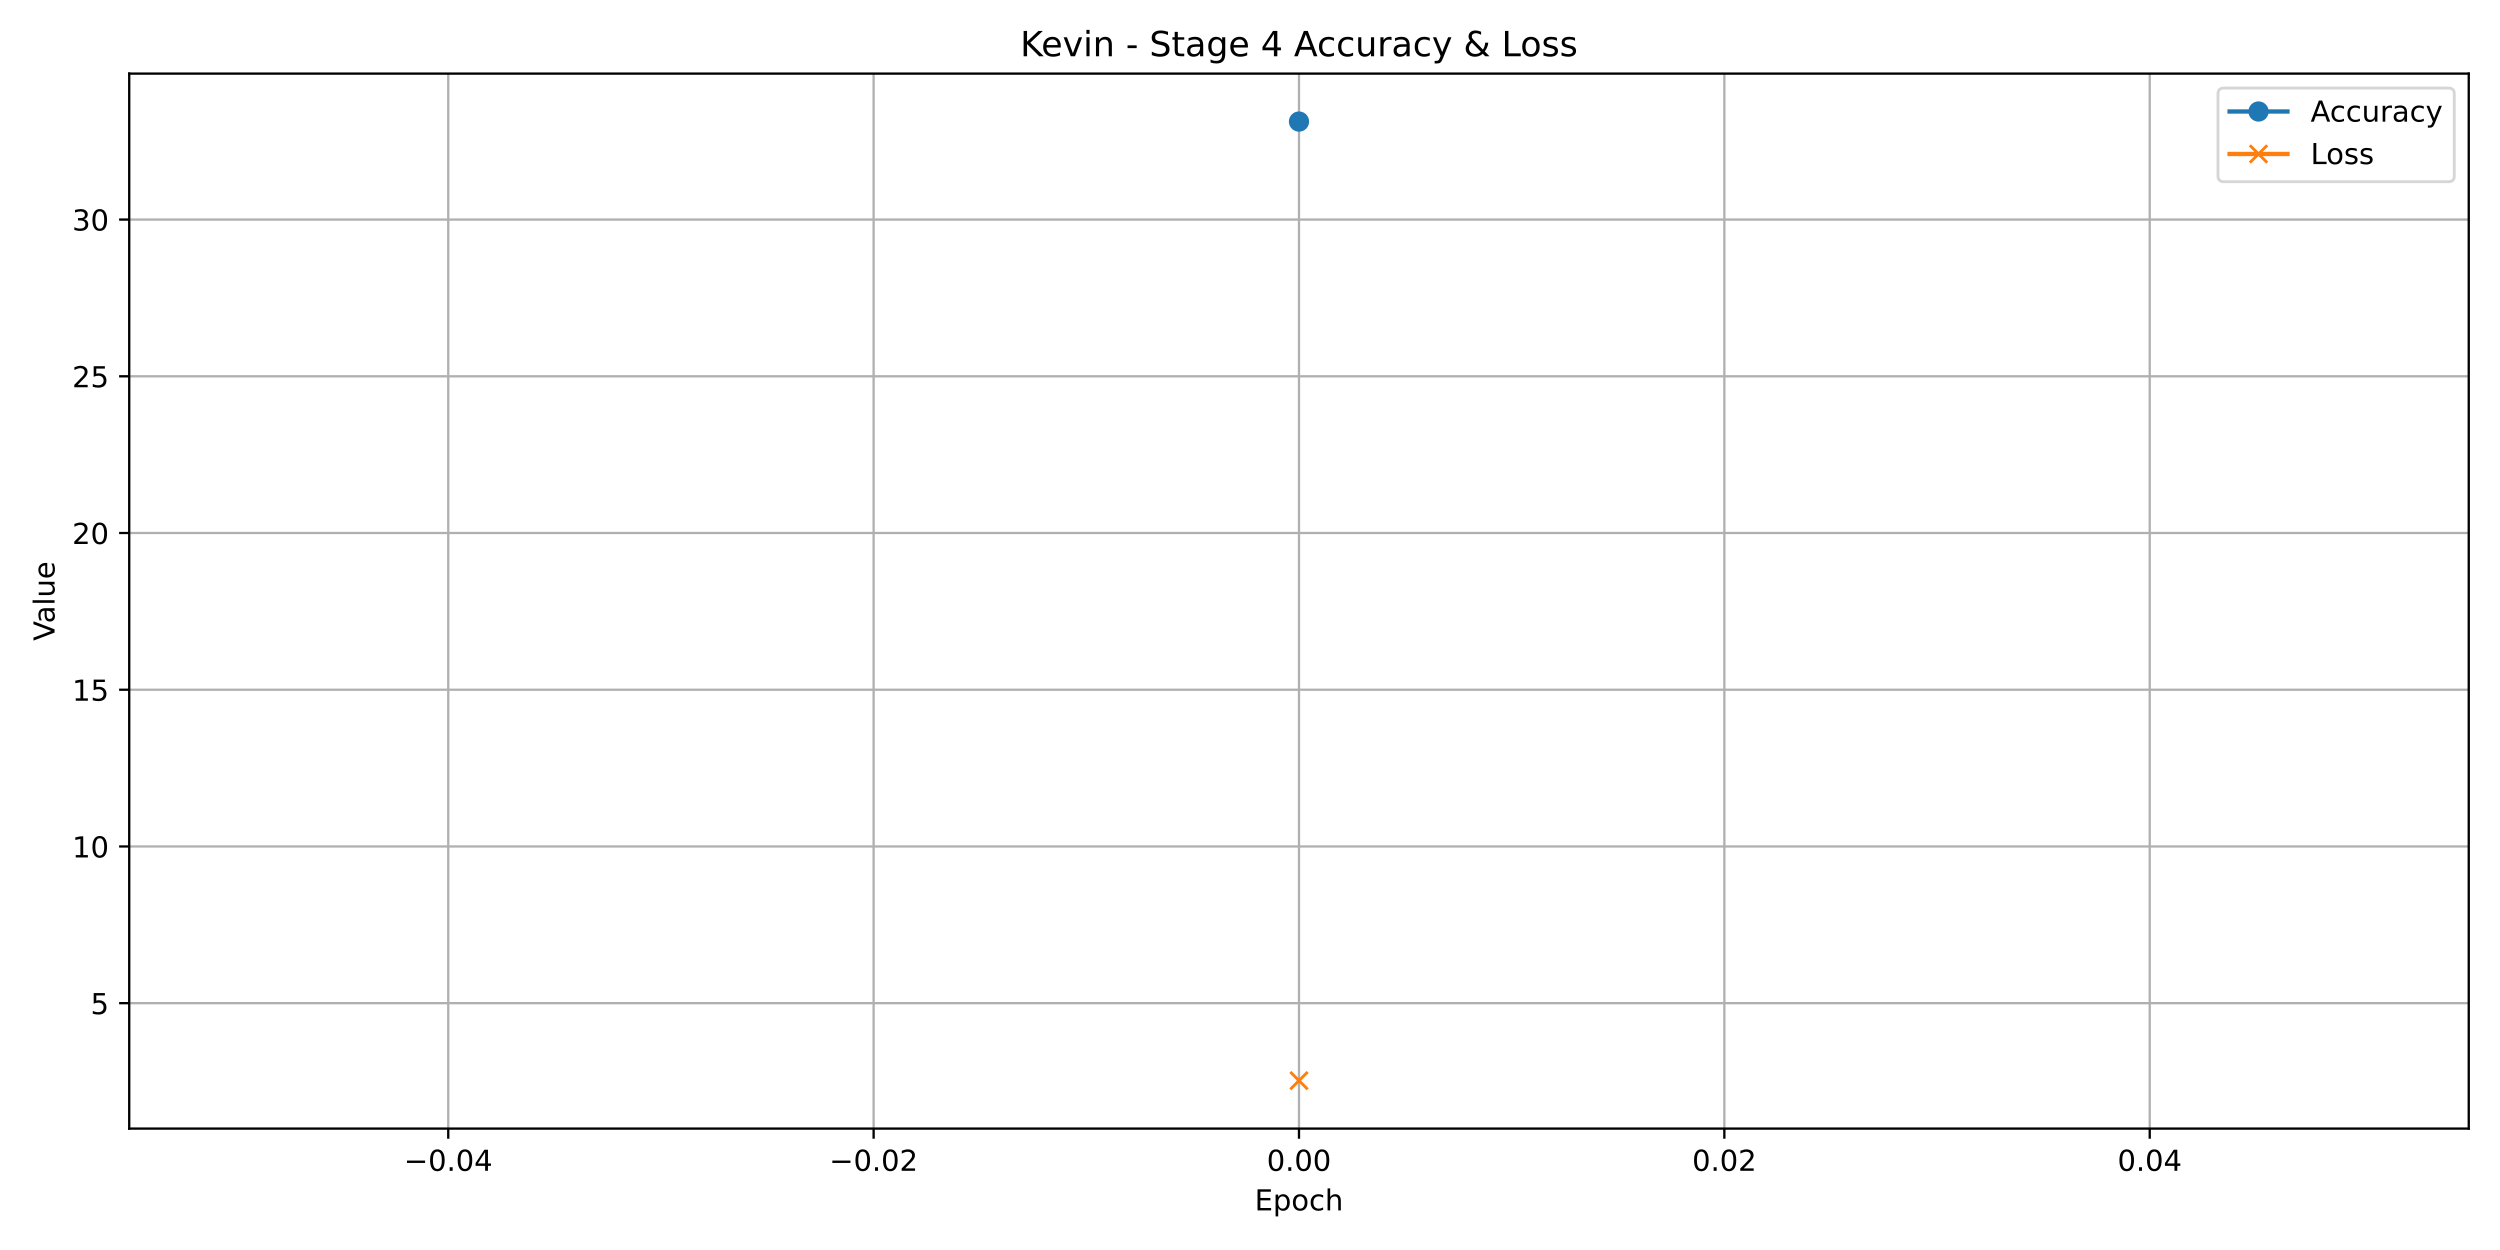
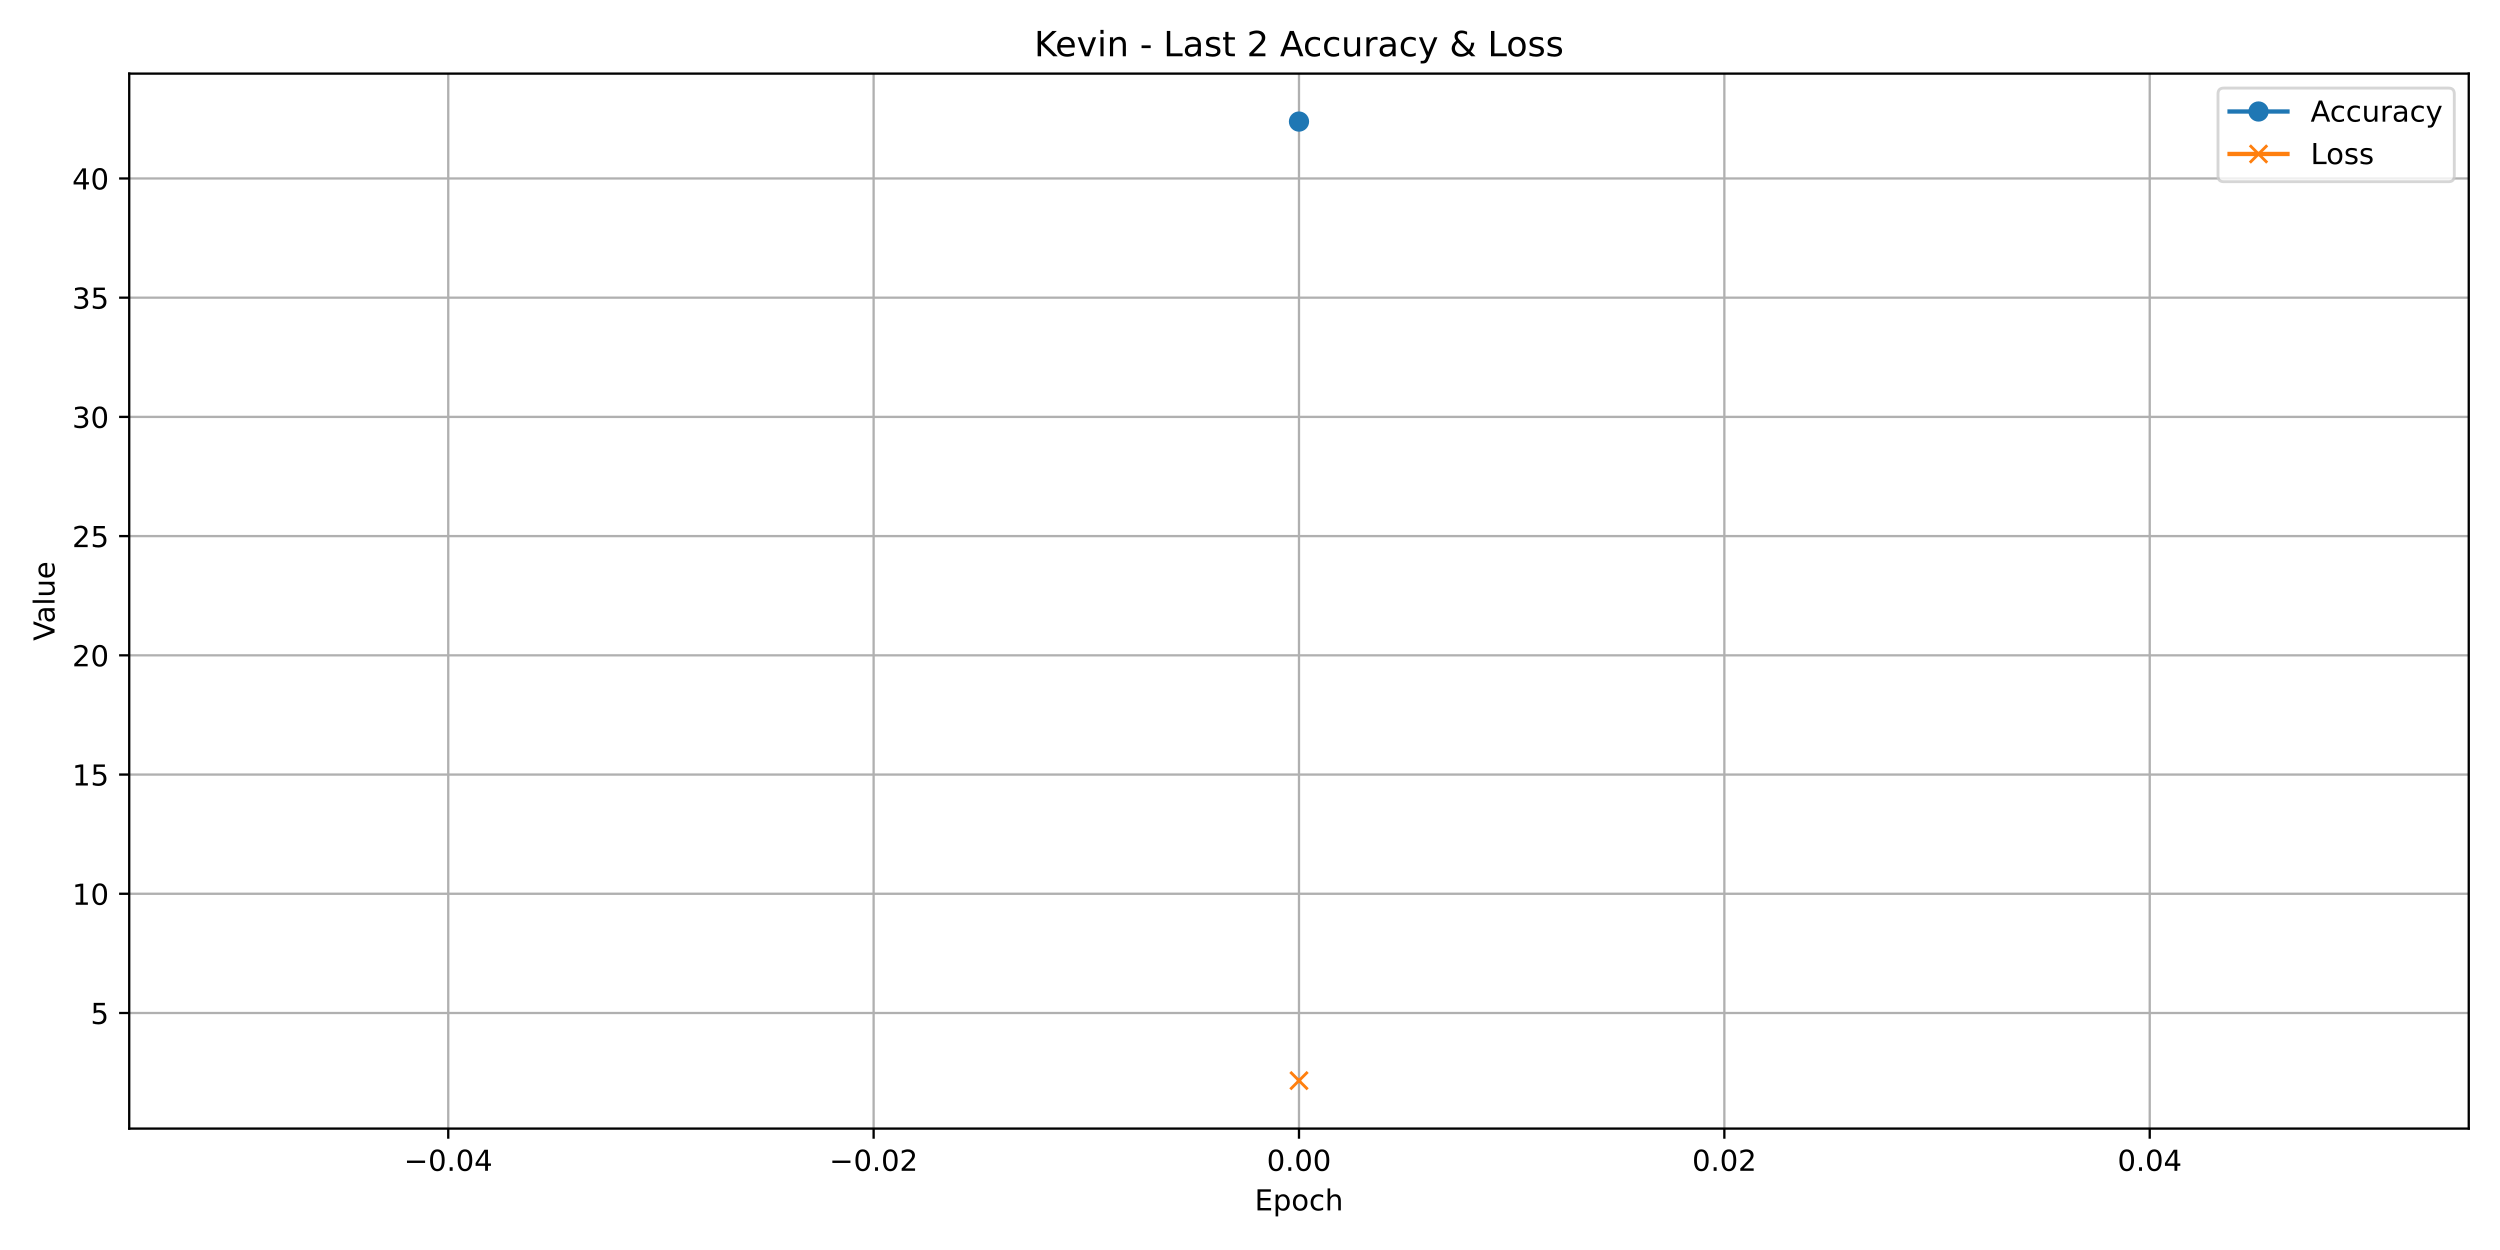
<svg xmlns="http://www.w3.org/2000/svg" xmlns:xlink="http://www.w3.org/1999/xlink" width="864pt" height="432pt" viewBox="0 0 864 432" version="1.1">
  <defs>
    <style type="text/css">*{stroke-linejoin: round; stroke-linecap: butt}</style>
  </defs>
  <g id="figure_1">
    <g id="patch_1">
      <path d="M 0 432  L 864 432  L 864 0  L 0 0  z " style="fill: #ffffff" />
    </g>
    <g id="axes_1">
      <g id="patch_2">
        <path d="M 44.66 390.04  L 853.2 390.04  L 853.2 25.44  L 44.66 25.44  z " style="fill: #ffffff" />
      </g>
      <g id="matplotlib.axis_1">
        <g id="xtick_1">
          <g id="line2d_1">
-             <path d="M 154.915 390.04  L 154.915 25.44  " clip-path="url(#p2f433f7673)" style="fill: none; stroke: #b0b0b0; stroke-width: 0.8; stroke-linecap: square" />
+             <path d="M 154.915 390.04  L 154.915 25.44  " clip-path="url(#p03eb72737e)" style="fill: none; stroke: #b0b0b0; stroke-width: 0.8; stroke-linecap: square" />
          </g>
          <g id="line2d_2">
            <defs>
-               <path id="m8d4aef0526" d="M 0 0  L 0 3.5  " style="stroke: #000000; stroke-width: 0.8" />
+               <path id="m03ef982a31" d="M 0 0  L 0 3.5  " style="stroke: #000000; stroke-width: 0.8" />
            </defs>
            <g>
-               <use xlink:href="#m8d4aef0526" x="154.915" y="390.04" style="stroke: #000000; stroke-width: 0.8" />
+               <use xlink:href="#m03ef982a31" x="154.915" y="390.04" style="stroke: #000000; stroke-width: 0.8" />
            </g>
          </g>
          <g id="text_1">
            <g transform="translate(139.5928 404.6384) scale(0.1 -0.1)">
              <defs>
                <path id="DejaVuSans-2212" d="M 678 2272  L 4684 2272  L 4684 1741  L 678 1741  L 678 2272  z " transform="scale(0.015625)" />
                <path id="DejaVuSans-30" d="M 2034 4250  Q 1547 4250 1301 3770  Q 1056 3291 1056 2328  Q 1056 1369 1301 889  Q 1547 409 2034 409  Q 2525 409 2770 889  Q 3016 1369 3016 2328  Q 3016 3291 2770 3770  Q 2525 4250 2034 4250  z M 2034 4750  Q 2819 4750 3233 4129  Q 3647 3509 3647 2328  Q 3647 1150 3233 529  Q 2819 -91 2034 -91  Q 1250 -91 836 529  Q 422 1150 422 2328  Q 422 3509 836 4129  Q 1250 4750 2034 4750  z " transform="scale(0.015625)" />
                <path id="DejaVuSans-2e" d="M 684 794  L 1344 794  L 1344 0  L 684 0  L 684 794  z " transform="scale(0.015625)" />
                <path id="DejaVuSans-34" d="M 2419 4116  L 825 1625  L 2419 1625  L 2419 4116  z M 2253 4666  L 3047 4666  L 3047 1625  L 3713 1625  L 3713 1100  L 3047 1100  L 3047 0  L 2419 0  L 2419 1100  L 313 1100  L 313 1709  L 2253 4666  z " transform="scale(0.015625)" />
              </defs>
              <use xlink:href="#DejaVuSans-2212" />
              <use xlink:href="#DejaVuSans-30" transform="translate(83.78906 0)" />
              <use xlink:href="#DejaVuSans-2e" transform="translate(147.4121 0)" />
              <use xlink:href="#DejaVuSans-30" transform="translate(179.1992 0)" />
              <use xlink:href="#DejaVuSans-34" transform="translate(242.8223 0)" />
            </g>
          </g>
        </g>
        <g id="xtick_2">
          <g id="line2d_3">
-             <path d="M 301.923 390.04  L 301.923 25.44  " clip-path="url(#p2f433f7673)" style="fill: none; stroke: #b0b0b0; stroke-width: 0.8; stroke-linecap: square" />
+             <path d="M 301.923 390.04  L 301.923 25.44  " clip-path="url(#p03eb72737e)" style="fill: none; stroke: #b0b0b0; stroke-width: 0.8; stroke-linecap: square" />
          </g>
          <g id="line2d_4">
            <g>
-               <use xlink:href="#m8d4aef0526" x="301.923" y="390.04" style="stroke: #000000; stroke-width: 0.8" />
+               <use xlink:href="#m03ef982a31" x="301.923" y="390.04" style="stroke: #000000; stroke-width: 0.8" />
            </g>
          </g>
          <g id="text_2">
            <g transform="translate(286.6001 404.6384) scale(0.1 -0.1)">
              <defs>
                <path id="DejaVuSans-32" d="M 1228 531  L 3431 531  L 3431 0  L 469 0  L 469 531  Q 828 903 1448 1529  Q 2069 2156 2228 2338  Q 2531 2678 2651 2914  Q 2772 3150 2772 3378  Q 2772 3750 2511 3984  Q 2250 4219 1831 4219  Q 1534 4219 1204 4116  Q 875 4013 500 3803  L 500 4441  Q 881 4594 1212 4672  Q 1544 4750 1819 4750  Q 2544 4750 2975 4387  Q 3406 4025 3406 3419  Q 3406 3131 3298 2873  Q 3191 2616 2906 2266  Q 2828 2175 2409 1742  Q 1991 1309 1228 531  z " transform="scale(0.015625)" />
              </defs>
              <use xlink:href="#DejaVuSans-2212" />
              <use xlink:href="#DejaVuSans-30" transform="translate(83.78906 0)" />
              <use xlink:href="#DejaVuSans-2e" transform="translate(147.4121 0)" />
              <use xlink:href="#DejaVuSans-30" transform="translate(179.1992 0)" />
              <use xlink:href="#DejaVuSans-32" transform="translate(242.8223 0)" />
            </g>
          </g>
        </g>
        <g id="xtick_3">
          <g id="line2d_5">
-             <path d="M 448.93 390.04  L 448.93 25.44  " clip-path="url(#p2f433f7673)" style="fill: none; stroke: #b0b0b0; stroke-width: 0.8; stroke-linecap: square" />
+             <path d="M 448.93 390.04  L 448.93 25.44  " clip-path="url(#p03eb72737e)" style="fill: none; stroke: #b0b0b0; stroke-width: 0.8; stroke-linecap: square" />
          </g>
          <g id="line2d_6">
            <g>
-               <use xlink:href="#m8d4aef0526" x="448.93" y="390.04" style="stroke: #000000; stroke-width: 0.8" />
+               <use xlink:href="#m03ef982a31" x="448.93" y="390.04" style="stroke: #000000; stroke-width: 0.8" />
            </g>
          </g>
          <g id="text_3">
            <g transform="translate(437.7972 404.6384) scale(0.1 -0.1)">
              <use xlink:href="#DejaVuSans-30" />
              <use xlink:href="#DejaVuSans-2e" transform="translate(63.62305 0)" />
              <use xlink:href="#DejaVuSans-30" transform="translate(95.41016 0)" />
              <use xlink:href="#DejaVuSans-30" transform="translate(159.0332 0)" />
            </g>
          </g>
        </g>
        <g id="xtick_4">
          <g id="line2d_7">
-             <path d="M 595.937 390.04  L 595.937 25.44  " clip-path="url(#p2f433f7673)" style="fill: none; stroke: #b0b0b0; stroke-width: 0.8; stroke-linecap: square" />
+             <path d="M 595.937 390.04  L 595.937 25.44  " clip-path="url(#p03eb72737e)" style="fill: none; stroke: #b0b0b0; stroke-width: 0.8; stroke-linecap: square" />
          </g>
          <g id="line2d_8">
            <g>
-               <use xlink:href="#m8d4aef0526" x="595.937" y="390.04" style="stroke: #000000; stroke-width: 0.8" />
+               <use xlink:href="#m03ef982a31" x="595.937" y="390.04" style="stroke: #000000; stroke-width: 0.8" />
            </g>
          </g>
          <g id="text_4">
            <g transform="translate(584.8045 404.6384) scale(0.1 -0.1)">
              <use xlink:href="#DejaVuSans-30" />
              <use xlink:href="#DejaVuSans-2e" transform="translate(63.62305 0)" />
              <use xlink:href="#DejaVuSans-30" transform="translate(95.41016 0)" />
              <use xlink:href="#DejaVuSans-32" transform="translate(159.0332 0)" />
            </g>
          </g>
        </g>
        <g id="xtick_5">
          <g id="line2d_9">
-             <path d="M 742.945 390.04  L 742.945 25.44  " clip-path="url(#p2f433f7673)" style="fill: none; stroke: #b0b0b0; stroke-width: 0.8; stroke-linecap: square" />
+             <path d="M 742.945 390.04  L 742.945 25.44  " clip-path="url(#p03eb72737e)" style="fill: none; stroke: #b0b0b0; stroke-width: 0.8; stroke-linecap: square" />
          </g>
          <g id="line2d_10">
            <g>
-               <use xlink:href="#m8d4aef0526" x="742.945" y="390.04" style="stroke: #000000; stroke-width: 0.8" />
+               <use xlink:href="#m03ef982a31" x="742.945" y="390.04" style="stroke: #000000; stroke-width: 0.8" />
            </g>
          </g>
          <g id="text_5">
            <g transform="translate(731.8117 404.6384) scale(0.1 -0.1)">
              <use xlink:href="#DejaVuSans-30" />
              <use xlink:href="#DejaVuSans-2e" transform="translate(63.62305 0)" />
              <use xlink:href="#DejaVuSans-30" transform="translate(95.41016 0)" />
              <use xlink:href="#DejaVuSans-34" transform="translate(159.0332 0)" />
            </g>
          </g>
        </g>
        <g id="text_6">
          <g transform="translate(433.6191 418.3166) scale(0.1 -0.1)">
            <defs>
              <path id="DejaVuSans-45" d="M 628 4666  L 3578 4666  L 3578 4134  L 1259 4134  L 1259 2753  L 3481 2753  L 3481 2222  L 1259 2222  L 1259 531  L 3634 531  L 3634 0  L 628 0  L 628 4666  z " transform="scale(0.015625)" />
              <path id="DejaVuSans-70" d="M 1159 525  L 1159 -1331  L 581 -1331  L 581 3500  L 1159 3500  L 1159 2969  Q 1341 3281 1617 3432  Q 1894 3584 2278 3584  Q 2916 3584 3314 3078  Q 3713 2572 3713 1747  Q 3713 922 3314 415  Q 2916 -91 2278 -91  Q 1894 -91 1617 61  Q 1341 213 1159 525  z M 3116 1747  Q 3116 2381 2855 2742  Q 2594 3103 2138 3103  Q 1681 3103 1420 2742  Q 1159 2381 1159 1747  Q 1159 1113 1420 752  Q 1681 391 2138 391  Q 2594 391 2855 752  Q 3116 1113 3116 1747  z " transform="scale(0.015625)" />
              <path id="DejaVuSans-6f" d="M 1959 3097  Q 1497 3097 1228 2736  Q 959 2375 959 1747  Q 959 1119 1226 758  Q 1494 397 1959 397  Q 2419 397 2687 759  Q 2956 1122 2956 1747  Q 2956 2369 2687 2733  Q 2419 3097 1959 3097  z M 1959 3584  Q 2709 3584 3137 3096  Q 3566 2609 3566 1747  Q 3566 888 3137 398  Q 2709 -91 1959 -91  Q 1206 -91 779 398  Q 353 888 353 1747  Q 353 2609 779 3096  Q 1206 3584 1959 3584  z " transform="scale(0.015625)" />
              <path id="DejaVuSans-63" d="M 3122 3366  L 3122 2828  Q 2878 2963 2633 3030  Q 2388 3097 2138 3097  Q 1578 3097 1268 2742  Q 959 2388 959 1747  Q 959 1106 1268 751  Q 1578 397 2138 397  Q 2388 397 2633 464  Q 2878 531 3122 666  L 3122 134  Q 2881 22 2623 -34  Q 2366 -91 2075 -91  Q 1284 -91 818 406  Q 353 903 353 1747  Q 353 2603 823 3093  Q 1294 3584 2113 3584  Q 2378 3584 2631 3529  Q 2884 3475 3122 3366  z " transform="scale(0.015625)" />
              <path id="DejaVuSans-68" d="M 3513 2113  L 3513 0  L 2938 0  L 2938 2094  Q 2938 2591 2744 2837  Q 2550 3084 2163 3084  Q 1697 3084 1428 2787  Q 1159 2491 1159 1978  L 1159 0  L 581 0  L 581 4863  L 1159 4863  L 1159 2956  Q 1366 3272 1645 3428  Q 1925 3584 2291 3584  Q 2894 3584 3203 3211  Q 3513 2838 3513 2113  z " transform="scale(0.015625)" />
            </defs>
            <use xlink:href="#DejaVuSans-45" />
            <use xlink:href="#DejaVuSans-70" transform="translate(63.18359 0)" />
            <use xlink:href="#DejaVuSans-6f" transform="translate(126.6602 0)" />
            <use xlink:href="#DejaVuSans-63" transform="translate(187.8418 0)" />
            <use xlink:href="#DejaVuSans-68" transform="translate(242.8223 0)" />
          </g>
        </g>
      </g>
      <g id="matplotlib.axis_2">
        <g id="ytick_1">
          <g id="line2d_11">
-             <path d="M 44.66 346.7  L 853.2 346.7  " clip-path="url(#p2f433f7673)" style="fill: none; stroke: #b0b0b0; stroke-width: 0.8; stroke-linecap: square" />
+             <path d="M 44.66 350.093  L 853.2 350.093  " clip-path="url(#p03eb72737e)" style="fill: none; stroke: #b0b0b0; stroke-width: 0.8; stroke-linecap: square" />
          </g>
          <g id="line2d_12">
            <defs>
-               <path id="mb488782204" d="M 0 0  L -3.5 0  " style="stroke: #000000; stroke-width: 0.8" />
+               <path id="m2451db5ee8" d="M 0 0  L -3.5 0  " style="stroke: #000000; stroke-width: 0.8" />
            </defs>
            <g>
-               <use xlink:href="#mb488782204" x="44.66" y="346.7" style="stroke: #000000; stroke-width: 0.8" />
+               <use xlink:href="#m2451db5ee8" x="44.66" y="350.093" style="stroke: #000000; stroke-width: 0.8" />
            </g>
          </g>
          <g id="text_7">
-             <g transform="translate(31.2975 350.4988) scale(0.1 -0.1)">
+             <g transform="translate(31.2975 353.8925) scale(0.1 -0.1)">
              <defs>
                <path id="DejaVuSans-35" d="M 691 4666  L 3169 4666  L 3169 4134  L 1269 4134  L 1269 2991  Q 1406 3038 1543 3061  Q 1681 3084 1819 3084  Q 2600 3084 3056 2656  Q 3513 2228 3513 1497  Q 3513 744 3044 326  Q 2575 -91 1722 -91  Q 1428 -91 1123 -41  Q 819 9 494 109  L 494 744  Q 775 591 1075 516  Q 1375 441 1709 441  Q 2250 441 2565 725  Q 2881 1009 2881 1497  Q 2881 1984 2565 2268  Q 2250 2553 1709 2553  Q 1456 2553 1204 2497  Q 953 2441 691 2322  L 691 4666  z " transform="scale(0.015625)" />
              </defs>
              <use xlink:href="#DejaVuSans-35" />
            </g>
          </g>
        </g>
        <g id="ytick_2">
          <g id="line2d_13">
-             <path d="M 44.66 292.535  L 853.2 292.535  " clip-path="url(#p2f433f7673)" style="fill: none; stroke: #b0b0b0; stroke-width: 0.8; stroke-linecap: square" />
+             <path d="M 44.66 308.891  L 853.2 308.891  " clip-path="url(#p03eb72737e)" style="fill: none; stroke: #b0b0b0; stroke-width: 0.8; stroke-linecap: square" />
          </g>
          <g id="line2d_14">
            <g>
-               <use xlink:href="#mb488782204" x="44.66" y="292.535" style="stroke: #000000; stroke-width: 0.8" />
+               <use xlink:href="#m2451db5ee8" x="44.66" y="308.891" style="stroke: #000000; stroke-width: 0.8" />
            </g>
          </g>
          <g id="text_8">
-             <g transform="translate(24.935 296.3342) scale(0.1 -0.1)">
+             <g transform="translate(24.935 312.6898) scale(0.1 -0.1)">
              <defs>
                <path id="DejaVuSans-31" d="M 794 531  L 1825 531  L 1825 4091  L 703 3866  L 703 4441  L 1819 4666  L 2450 4666  L 2450 531  L 3481 531  L 3481 0  L 794 0  L 794 531  z " transform="scale(0.015625)" />
              </defs>
              <use xlink:href="#DejaVuSans-31" />
              <use xlink:href="#DejaVuSans-30" transform="translate(63.62305 0)" />
            </g>
          </g>
        </g>
        <g id="ytick_3">
          <g id="line2d_15">
-             <path d="M 44.66 238.37  L 853.2 238.37  " clip-path="url(#p2f433f7673)" style="fill: none; stroke: #b0b0b0; stroke-width: 0.8; stroke-linecap: square" />
+             <path d="M 44.66 267.688  L 853.2 267.688  " clip-path="url(#p03eb72737e)" style="fill: none; stroke: #b0b0b0; stroke-width: 0.8; stroke-linecap: square" />
          </g>
          <g id="line2d_16">
            <g>
-               <use xlink:href="#mb488782204" x="44.66" y="238.37" style="stroke: #000000; stroke-width: 0.8" />
+               <use xlink:href="#m2451db5ee8" x="44.66" y="267.688" style="stroke: #000000; stroke-width: 0.8" />
            </g>
          </g>
          <g id="text_9">
-             <g transform="translate(24.935 242.1696) scale(0.1 -0.1)">
+             <g transform="translate(24.935 271.4871) scale(0.1 -0.1)">
              <use xlink:href="#DejaVuSans-31" />
              <use xlink:href="#DejaVuSans-35" transform="translate(63.62305 0)" />
            </g>
          </g>
        </g>
        <g id="ytick_4">
          <g id="line2d_17">
-             <path d="M 44.66 184.206  L 853.2 184.206  " clip-path="url(#p2f433f7673)" style="fill: none; stroke: #b0b0b0; stroke-width: 0.8; stroke-linecap: square" />
+             <path d="M 44.66 226.485  L 853.2 226.485  " clip-path="url(#p03eb72737e)" style="fill: none; stroke: #b0b0b0; stroke-width: 0.8; stroke-linecap: square" />
          </g>
          <g id="line2d_18">
            <g>
-               <use xlink:href="#mb488782204" x="44.66" y="184.206" style="stroke: #000000; stroke-width: 0.8" />
+               <use xlink:href="#m2451db5ee8" x="44.66" y="226.485" style="stroke: #000000; stroke-width: 0.8" />
            </g>
          </g>
          <g id="text_10">
-             <g transform="translate(24.935 188.0049) scale(0.1 -0.1)">
+             <g transform="translate(24.935 230.2845) scale(0.1 -0.1)">
              <use xlink:href="#DejaVuSans-32" />
              <use xlink:href="#DejaVuSans-30" transform="translate(63.62305 0)" />
            </g>
          </g>
        </g>
        <g id="ytick_5">
          <g id="line2d_19">
-             <path d="M 44.66 130.041  L 853.2 130.041  " clip-path="url(#p2f433f7673)" style="fill: none; stroke: #b0b0b0; stroke-width: 0.8; stroke-linecap: square" />
+             <path d="M 44.66 185.283  L 853.2 185.283  " clip-path="url(#p03eb72737e)" style="fill: none; stroke: #b0b0b0; stroke-width: 0.8; stroke-linecap: square" />
          </g>
          <g id="line2d_20">
            <g>
-               <use xlink:href="#mb488782204" x="44.66" y="130.041" style="stroke: #000000; stroke-width: 0.8" />
+               <use xlink:href="#m2451db5ee8" x="44.66" y="185.283" style="stroke: #000000; stroke-width: 0.8" />
            </g>
          </g>
          <g id="text_11">
-             <g transform="translate(24.935 133.8403) scale(0.1 -0.1)">
+             <g transform="translate(24.935 189.0818) scale(0.1 -0.1)">
              <use xlink:href="#DejaVuSans-32" />
              <use xlink:href="#DejaVuSans-35" transform="translate(63.62305 0)" />
            </g>
          </g>
        </g>
        <g id="ytick_6">
          <g id="line2d_21">
-             <path d="M 44.66 75.876  L 853.2 75.876  " clip-path="url(#p2f433f7673)" style="fill: none; stroke: #b0b0b0; stroke-width: 0.8; stroke-linecap: square" />
+             <path d="M 44.66 144.08  L 853.2 144.08  " clip-path="url(#p03eb72737e)" style="fill: none; stroke: #b0b0b0; stroke-width: 0.8; stroke-linecap: square" />
          </g>
          <g id="line2d_22">
            <g>
-               <use xlink:href="#mb488782204" x="44.66" y="75.876" style="stroke: #000000; stroke-width: 0.8" />
+               <use xlink:href="#m2451db5ee8" x="44.66" y="144.08" style="stroke: #000000; stroke-width: 0.8" />
            </g>
          </g>
          <g id="text_12">
-             <g transform="translate(24.935 79.67568) scale(0.1 -0.1)">
+             <g transform="translate(24.935 147.8792) scale(0.1 -0.1)">
              <defs>
                <path id="DejaVuSans-33" d="M 2597 2516  Q 3050 2419 3304 2112  Q 3559 1806 3559 1356  Q 3559 666 3084 287  Q 2609 -91 1734 -91  Q 1441 -91 1130 -33  Q 819 25 488 141  L 488 750  Q 750 597 1062 519  Q 1375 441 1716 441  Q 2309 441 2620 675  Q 2931 909 2931 1356  Q 2931 1769 2642 2001  Q 2353 2234 1838 2234  L 1294 2234  L 1294 2753  L 1863 2753  Q 2328 2753 2575 2939  Q 2822 3125 2822 3475  Q 2822 3834 2567 4026  Q 2313 4219 1838 4219  Q 1578 4219 1281 4162  Q 984 4106 628 3988  L 628 4550  Q 988 4650 1302 4700  Q 1616 4750 1894 4750  Q 2613 4750 3031 4423  Q 3450 4097 3450 3541  Q 3450 3153 3228 2886  Q 3006 2619 2597 2516  z " transform="scale(0.015625)" />
              </defs>
              <use xlink:href="#DejaVuSans-33" />
              <use xlink:href="#DejaVuSans-30" transform="translate(63.62305 0)" />
            </g>
          </g>
        </g>
-         <g id="text_13">
+         <g id="ytick_7">
+           <g id="line2d_23">
+             <path d="M 44.66 102.877  L 853.2 102.877  " clip-path="url(#p03eb72737e)" style="fill: none; stroke: #b0b0b0; stroke-width: 0.8; stroke-linecap: square" />
+           </g>
+           <g id="line2d_24">
+             <g>
+               <use xlink:href="#m2451db5ee8" x="44.66" y="102.877" style="stroke: #000000; stroke-width: 0.8" />
+             </g>
+           </g>
+           <g id="text_13">
+             <g transform="translate(24.935 106.6765) scale(0.1 -0.1)">
+               <use xlink:href="#DejaVuSans-33" />
+               <use xlink:href="#DejaVuSans-35" transform="translate(63.62305 0)" />
+             </g>
+           </g>
+         </g>
+         <g id="ytick_8">
+           <g id="line2d_25">
+             <path d="M 44.66 61.675  L 853.2 61.675  " clip-path="url(#p03eb72737e)" style="fill: none; stroke: #b0b0b0; stroke-width: 0.8; stroke-linecap: square" />
+           </g>
+           <g id="line2d_26">
+             <g>
+               <use xlink:href="#m2451db5ee8" x="44.66" y="61.675" style="stroke: #000000; stroke-width: 0.8" />
+             </g>
+           </g>
+           <g id="text_14">
+             <g transform="translate(24.935 65.47386) scale(0.1 -0.1)">
+               <use xlink:href="#DejaVuSans-34" />
+               <use xlink:href="#DejaVuSans-30" transform="translate(63.62305 0)" />
+             </g>
+           </g>
+         </g>
+         <g id="text_15">
          <g transform="translate(18.85531 221.4712) rotate(-90) scale(0.1 -0.1)">
            <defs>
              <path id="DejaVuSans-56" d="M 1831 0  L 50 4666  L 709 4666  L 2188 738  L 3669 4666  L 4325 4666  L 2547 0  L 1831 0  z " transform="scale(0.015625)" />
              <path id="DejaVuSans-61" d="M 2194 1759  Q 1497 1759 1228 1600  Q 959 1441 959 1056  Q 959 750 1161 570  Q 1363 391 1709 391  Q 2188 391 2477 730  Q 2766 1069 2766 1631  L 2766 1759  L 2194 1759  z M 3341 1997  L 3341 0  L 2766 0  L 2766 531  Q 2569 213 2275 61  Q 1981 -91 1556 -91  Q 1019 -91 701 211  Q 384 513 384 1019  Q 384 1609 779 1909  Q 1175 2209 1959 2209  L 2766 2209  L 2766 2266  Q 2766 2663 2505 2880  Q 2244 3097 1772 3097  Q 1472 3097 1187 3025  Q 903 2953 641 2809  L 641 3341  Q 956 3463 1253 3523  Q 1550 3584 1831 3584  Q 2591 3584 2966 3190  Q 3341 2797 3341 1997  z " transform="scale(0.015625)" />
              <path id="DejaVuSans-6c" d="M 603 4863  L 1178 4863  L 1178 0  L 603 0  L 603 4863  z " transform="scale(0.015625)" />
              <path id="DejaVuSans-75" d="M 544 1381  L 544 3500  L 1119 3500  L 1119 1403  Q 1119 906 1312 657  Q 1506 409 1894 409  Q 2359 409 2629 706  Q 2900 1003 2900 1516  L 2900 3500  L 3475 3500  L 3475 0  L 2900 0  L 2900 538  Q 2691 219 2414 64  Q 2138 -91 1772 -91  Q 1169 -91 856 284  Q 544 659 544 1381  z M 1991 3584  L 1991 3584  z " transform="scale(0.015625)" />
              <path id="DejaVuSans-65" d="M 3597 1894  L 3597 1613  L 953 1613  Q 991 1019 1311 708  Q 1631 397 2203 397  Q 2534 397 2845 478  Q 3156 559 3463 722  L 3463 178  Q 3153 47 2828 -22  Q 2503 -91 2169 -91  Q 1331 -91 842 396  Q 353 884 353 1716  Q 353 2575 817 3079  Q 1281 3584 2069 3584  Q 2775 3584 3186 3129  Q 3597 2675 3597 1894  z M 3022 2063  Q 3016 2534 2758 2815  Q 2500 3097 2075 3097  Q 1594 3097 1305 2825  Q 1016 2553 972 2059  L 3022 2063  z " transform="scale(0.015625)" />
            </defs>
            <use xlink:href="#DejaVuSans-56" />
            <use xlink:href="#DejaVuSans-61" transform="translate(60.6582 0)" />
            <use xlink:href="#DejaVuSans-6c" transform="translate(121.9375 0)" />
            <use xlink:href="#DejaVuSans-75" transform="translate(149.7207 0)" />
            <use xlink:href="#DejaVuSans-65" transform="translate(213.0996 0)" />
          </g>
        </g>
      </g>
-       <g id="line2d_23">
-         <path d="M 448.93 42.013  " clip-path="url(#p2f433f7673)" style="fill: none; stroke: #1f77b4; stroke-width: 1.5; stroke-linecap: square" />
+       <g id="line2d_27">
+         <path d="M 448.93 42.013  " clip-path="url(#p03eb72737e)" style="fill: none; stroke: #1f77b4; stroke-width: 1.5; stroke-linecap: square" />
        <defs>
-           <path id="mde9f3ebd68" d="M 0 3  C 0.796 3 1.559 2.684 2.121 2.121  C 2.684 1.559 3 0.796 3 0  C 3 -0.796 2.684 -1.559 2.121 -2.121  C 1.559 -2.684 0.796 -3 0 -3  C -0.796 -3 -1.559 -2.684 -2.121 -2.121  C -2.684 -1.559 -3 -0.796 -3 0  C -3 0.796 -2.684 1.559 -2.121 2.121  C -1.559 2.684 -0.796 3 0 3  z " style="stroke: #1f77b4" />
+           <path id="m1d7ea29445" d="M 0 3  C 0.796 3 1.559 2.684 2.121 2.121  C 2.684 1.559 3 0.796 3 0  C 3 -0.796 2.684 -1.559 2.121 -2.121  C 1.559 -2.684 0.796 -3 0 -3  C -0.796 -3 -1.559 -2.684 -2.121 -2.121  C -2.684 -1.559 -3 -0.796 -3 0  C -3 0.796 -2.684 1.559 -2.121 2.121  C -1.559 2.684 -0.796 3 0 3  z " style="stroke: #1f77b4" />
        </defs>
-         <g clip-path="url(#p2f433f7673)">
-           <use xlink:href="#mde9f3ebd68" x="448.93" y="42.013" style="fill: #1f77b4; stroke: #1f77b4" />
-         </g>
-       </g>
-       <g id="line2d_24">
-         <path d="M 448.93 373.467  " clip-path="url(#p2f433f7673)" style="fill: none; stroke: #ff7f0e; stroke-width: 1.5; stroke-linecap: square" />
+         <g clip-path="url(#p03eb72737e)">
+           <use xlink:href="#m1d7ea29445" x="448.93" y="42.013" style="fill: #1f77b4; stroke: #1f77b4" />
+         </g>
+       </g>
+       <g id="line2d_28">
+         <path d="M 448.93 373.467  " clip-path="url(#p03eb72737e)" style="fill: none; stroke: #ff7f0e; stroke-width: 1.5; stroke-linecap: square" />
        <defs>
-           <path id="m75d845a8d6" d="M -3 3  L 3 -3  M -3 -3  L 3 3  " style="stroke: #ff7f0e" />
+           <path id="m2ad9e8ba07" d="M -3 3  L 3 -3  M -3 -3  L 3 3  " style="stroke: #ff7f0e" />
        </defs>
-         <g clip-path="url(#p2f433f7673)">
-           <use xlink:href="#m75d845a8d6" x="448.93" y="373.467" style="fill: #ff7f0e; stroke: #ff7f0e" />
+         <g clip-path="url(#p03eb72737e)">
+           <use xlink:href="#m2ad9e8ba07" x="448.93" y="373.467" style="fill: #ff7f0e; stroke: #ff7f0e" />
        </g>
      </g>
      <g id="patch_3">
        <path d="M 44.66 390.04  L 44.66 25.44  " style="fill: none; stroke: #000000; stroke-width: 0.8; stroke-linejoin: miter; stroke-linecap: square" />
      </g>
      <g id="patch_4">
        <path d="M 853.2 390.04  L 853.2 25.44  " style="fill: none; stroke: #000000; stroke-width: 0.8; stroke-linejoin: miter; stroke-linecap: square" />
      </g>
      <g id="patch_5">
        <path d="M 44.66 390.04  L 853.2 390.04  " style="fill: none; stroke: #000000; stroke-width: 0.8; stroke-linejoin: miter; stroke-linecap: square" />
      </g>
      <g id="patch_6">
        <path d="M 44.66 25.44  L 853.2 25.44  " style="fill: none; stroke: #000000; stroke-width: 0.8; stroke-linejoin: miter; stroke-linecap: square" />
      </g>
-       <g id="text_14">
-         <g transform="translate(352.5869 19.44) scale(0.12 -0.12)">
+       <g id="text_16">
+         <g transform="translate(357.4281 19.44) scale(0.12 -0.12)">
          <defs>
            <path id="DejaVuSans-4b" d="M 628 4666  L 1259 4666  L 1259 2694  L 3353 4666  L 4166 4666  L 1850 2491  L 4331 0  L 3500 0  L 1259 2247  L 1259 0  L 628 0  L 628 4666  z " transform="scale(0.015625)" />
            <path id="DejaVuSans-76" d="M 191 3500  L 800 3500  L 1894 563  L 2988 3500  L 3597 3500  L 2284 0  L 1503 0  L 191 3500  z " transform="scale(0.015625)" />
            <path id="DejaVuSans-69" d="M 603 3500  L 1178 3500  L 1178 0  L 603 0  L 603 3500  z M 603 4863  L 1178 4863  L 1178 4134  L 603 4134  L 603 4863  z " transform="scale(0.015625)" />
            <path id="DejaVuSans-6e" d="M 3513 2113  L 3513 0  L 2938 0  L 2938 2094  Q 2938 2591 2744 2837  Q 2550 3084 2163 3084  Q 1697 3084 1428 2787  Q 1159 2491 1159 1978  L 1159 0  L 581 0  L 581 3500  L 1159 3500  L 1159 2956  Q 1366 3272 1645 3428  Q 1925 3584 2291 3584  Q 2894 3584 3203 3211  Q 3513 2838 3513 2113  z " transform="scale(0.015625)" />
            <path id="DejaVuSans-20" transform="scale(0.015625)" />
            <path id="DejaVuSans-2d" d="M 313 2009  L 1997 2009  L 1997 1497  L 313 1497  L 313 2009  z " transform="scale(0.015625)" />
-             <path id="DejaVuSans-53" d="M 3425 4513  L 3425 3897  Q 3066 4069 2747 4153  Q 2428 4238 2131 4238  Q 1616 4238 1336 4038  Q 1056 3838 1056 3469  Q 1056 3159 1242 3001  Q 1428 2844 1947 2747  L 2328 2669  Q 3034 2534 3370 2195  Q 3706 1856 3706 1288  Q 3706 609 3251 259  Q 2797 -91 1919 -91  Q 1588 -91 1214 -16  Q 841 59 441 206  L 441 856  Q 825 641 1194 531  Q 1563 422 1919 422  Q 2459 422 2753 634  Q 3047 847 3047 1241  Q 3047 1584 2836 1778  Q 2625 1972 2144 2069  L 1759 2144  Q 1053 2284 737 2584  Q 422 2884 422 3419  Q 422 4038 858 4394  Q 1294 4750 2059 4750  Q 2388 4750 2728 4690  Q 3069 4631 3425 4513  z " transform="scale(0.015625)" />
+             <path id="DejaVuSans-4c" d="M 628 4666  L 1259 4666  L 1259 531  L 3531 531  L 3531 0  L 628 0  L 628 4666  z " transform="scale(0.015625)" />
+             <path id="DejaVuSans-73" d="M 2834 3397  L 2834 2853  Q 2591 2978 2328 3040  Q 2066 3103 1784 3103  Q 1356 3103 1142 2972  Q 928 2841 928 2578  Q 928 2378 1081 2264  Q 1234 2150 1697 2047  L 1894 2003  Q 2506 1872 2764 1633  Q 3022 1394 3022 966  Q 3022 478 2636 193  Q 2250 -91 1575 -91  Q 1294 -91 989 -36  Q 684 19 347 128  L 347 722  Q 666 556 975 473  Q 1284 391 1588 391  Q 1994 391 2212 530  Q 2431 669 2431 922  Q 2431 1156 2273 1281  Q 2116 1406 1581 1522  L 1381 1569  Q 847 1681 609 1914  Q 372 2147 372 2553  Q 372 3047 722 3315  Q 1072 3584 1716 3584  Q 2034 3584 2315 3537  Q 2597 3491 2834 3397  z " transform="scale(0.015625)" />
            <path id="DejaVuSans-74" d="M 1172 4494  L 1172 3500  L 2356 3500  L 2356 3053  L 1172 3053  L 1172 1153  Q 1172 725 1289 603  Q 1406 481 1766 481  L 2356 481  L 2356 0  L 1766 0  Q 1100 0 847 248  Q 594 497 594 1153  L 594 3053  L 172 3053  L 172 3500  L 594 3500  L 594 4494  L 1172 4494  z " transform="scale(0.015625)" />
-             <path id="DejaVuSans-67" d="M 2906 1791  Q 2906 2416 2648 2759  Q 2391 3103 1925 3103  Q 1463 3103 1205 2759  Q 947 2416 947 1791  Q 947 1169 1205 825  Q 1463 481 1925 481  Q 2391 481 2648 825  Q 2906 1169 2906 1791  z M 3481 434  Q 3481 -459 3084 -895  Q 2688 -1331 1869 -1331  Q 1566 -1331 1297 -1286  Q 1028 -1241 775 -1147  L 775 -588  Q 1028 -725 1275 -790  Q 1522 -856 1778 -856  Q 2344 -856 2625 -561  Q 2906 -266 2906 331  L 2906 616  Q 2728 306 2450 153  Q 2172 0 1784 0  Q 1141 0 747 490  Q 353 981 353 1791  Q 353 2603 747 3093  Q 1141 3584 1784 3584  Q 2172 3584 2450 3431  Q 2728 3278 2906 2969  L 2906 3500  L 3481 3500  L 3481 434  z " transform="scale(0.015625)" />
            <path id="DejaVuSans-41" d="M 2188 4044  L 1331 1722  L 3047 1722  L 2188 4044  z M 1831 4666  L 2547 4666  L 4325 0  L 3669 0  L 3244 1197  L 1141 1197  L 716 0  L 50 0  L 1831 4666  z " transform="scale(0.015625)" />
            <path id="DejaVuSans-72" d="M 2631 2963  Q 2534 3019 2420 3045  Q 2306 3072 2169 3072  Q 1681 3072 1420 2755  Q 1159 2438 1159 1844  L 1159 0  L 581 0  L 581 3500  L 1159 3500  L 1159 2956  Q 1341 3275 1631 3429  Q 1922 3584 2338 3584  Q 2397 3584 2469 3576  Q 2541 3569 2628 3553  L 2631 2963  z " transform="scale(0.015625)" />
            <path id="DejaVuSans-79" d="M 2059 -325  Q 1816 -950 1584 -1140  Q 1353 -1331 966 -1331  L 506 -1331  L 506 -850  L 844 -850  Q 1081 -850 1212 -737  Q 1344 -625 1503 -206  L 1606 56  L 191 3500  L 800 3500  L 1894 763  L 2988 3500  L 3597 3500  L 2059 -325  z " transform="scale(0.015625)" />
            <path id="DejaVuSans-26" d="M 1556 2509  Q 1272 2256 1139 2004  Q 1006 1753 1006 1478  Q 1006 1022 1337 719  Q 1669 416 2169 416  Q 2466 416 2725 514  Q 2984 613 3213 813  L 1556 2509  z M 1997 2859  L 3584 1234  Q 3769 1513 3872 1830  Q 3975 2147 3994 2503  L 4575 2503  Q 4538 2091 4375 1687  Q 4213 1284 3922 891  L 4794 0  L 4006 0  L 3559 459  Q 3234 181 2878 45  Q 2522 -91 2113 -91  Q 1359 -91 881 339  Q 403 769 403 1441  Q 403 1841 612 2192  Q 822 2544 1241 2853  Q 1091 3050 1012 3245  Q 934 3441 934 3628  Q 934 4134 1281 4442  Q 1628 4750 2203 4750  Q 2463 4750 2720 4694  Q 2978 4638 3244 4525  L 3244 3956  Q 2972 4103 2725 4179  Q 2478 4256 2266 4256  Q 1938 4256 1733 4082  Q 1528 3909 1528 3634  Q 1528 3475 1620 3314  Q 1713 3153 1997 2859  z " transform="scale(0.015625)" />
-             <path id="DejaVuSans-4c" d="M 628 4666  L 1259 4666  L 1259 531  L 3531 531  L 3531 0  L 628 0  L 628 4666  z " transform="scale(0.015625)" />
-             <path id="DejaVuSans-73" d="M 2834 3397  L 2834 2853  Q 2591 2978 2328 3040  Q 2066 3103 1784 3103  Q 1356 3103 1142 2972  Q 928 2841 928 2578  Q 928 2378 1081 2264  Q 1234 2150 1697 2047  L 1894 2003  Q 2506 1872 2764 1633  Q 3022 1394 3022 966  Q 3022 478 2636 193  Q 2250 -91 1575 -91  Q 1294 -91 989 -36  Q 684 19 347 128  L 347 722  Q 666 556 975 473  Q 1284 391 1588 391  Q 1994 391 2212 530  Q 2431 669 2431 922  Q 2431 1156 2273 1281  Q 2116 1406 1581 1522  L 1381 1569  Q 847 1681 609 1914  Q 372 2147 372 2553  Q 372 3047 722 3315  Q 1072 3584 1716 3584  Q 2034 3584 2315 3537  Q 2597 3491 2834 3397  z " transform="scale(0.015625)" />
          </defs>
          <use xlink:href="#DejaVuSans-4b" />
          <use xlink:href="#DejaVuSans-65" transform="translate(60.57617 0)" />
          <use xlink:href="#DejaVuSans-76" transform="translate(122.0996 0)" />
          <use xlink:href="#DejaVuSans-69" transform="translate(181.2793 0)" />
          <use xlink:href="#DejaVuSans-6e" transform="translate(209.0625 0)" />
          <use xlink:href="#DejaVuSans-20" transform="translate(272.4414 0)" />
          <use xlink:href="#DejaVuSans-2d" transform="translate(304.2285 0)" />
          <use xlink:href="#DejaVuSans-20" transform="translate(340.3125 0)" />
-           <use xlink:href="#DejaVuSans-53" transform="translate(372.0996 0)" />
-           <use xlink:href="#DejaVuSans-74" transform="translate(435.5762 0)" />
-           <use xlink:href="#DejaVuSans-61" transform="translate(474.7852 0)" />
-           <use xlink:href="#DejaVuSans-67" transform="translate(536.0645 0)" />
-           <use xlink:href="#DejaVuSans-65" transform="translate(599.541 0)" />
-           <use xlink:href="#DejaVuSans-20" transform="translate(661.0645 0)" />
-           <use xlink:href="#DejaVuSans-34" transform="translate(692.8516 0)" />
-           <use xlink:href="#DejaVuSans-20" transform="translate(756.4746 0)" />
-           <use xlink:href="#DejaVuSans-41" transform="translate(788.2617 0)" />
-           <use xlink:href="#DejaVuSans-63" transform="translate(854.9199 0)" />
-           <use xlink:href="#DejaVuSans-63" transform="translate(909.9004 0)" />
-           <use xlink:href="#DejaVuSans-75" transform="translate(964.8809 0)" />
-           <use xlink:href="#DejaVuSans-72" transform="translate(1028.26 0)" />
-           <use xlink:href="#DejaVuSans-61" transform="translate(1069.373 0)" />
-           <use xlink:href="#DejaVuSans-63" transform="translate(1130.652 0)" />
-           <use xlink:href="#DejaVuSans-79" transform="translate(1185.633 0)" />
-           <use xlink:href="#DejaVuSans-20" transform="translate(1244.812 0)" />
-           <use xlink:href="#DejaVuSans-26" transform="translate(1276.6 0)" />
-           <use xlink:href="#DejaVuSans-20" transform="translate(1354.578 0)" />
-           <use xlink:href="#DejaVuSans-4c" transform="translate(1386.365 0)" />
-           <use xlink:href="#DejaVuSans-6f" transform="translate(1440.328 0)" />
-           <use xlink:href="#DejaVuSans-73" transform="translate(1501.51 0)" />
-           <use xlink:href="#DejaVuSans-73" transform="translate(1553.609 0)" />
+           <use xlink:href="#DejaVuSans-4c" transform="translate(372.0996 0)" />
+           <use xlink:href="#DejaVuSans-61" transform="translate(427.8125 0)" />
+           <use xlink:href="#DejaVuSans-73" transform="translate(489.0918 0)" />
+           <use xlink:href="#DejaVuSans-74" transform="translate(541.1914 0)" />
+           <use xlink:href="#DejaVuSans-20" transform="translate(580.4004 0)" />
+           <use xlink:href="#DejaVuSans-32" transform="translate(612.1875 0)" />
+           <use xlink:href="#DejaVuSans-20" transform="translate(675.8105 0)" />
+           <use xlink:href="#DejaVuSans-41" transform="translate(707.5977 0)" />
+           <use xlink:href="#DejaVuSans-63" transform="translate(774.2559 0)" />
+           <use xlink:href="#DejaVuSans-63" transform="translate(829.2363 0)" />
+           <use xlink:href="#DejaVuSans-75" transform="translate(884.2168 0)" />
+           <use xlink:href="#DejaVuSans-72" transform="translate(947.5957 0)" />
+           <use xlink:href="#DejaVuSans-61" transform="translate(988.709 0)" />
+           <use xlink:href="#DejaVuSans-63" transform="translate(1049.988 0)" />
+           <use xlink:href="#DejaVuSans-79" transform="translate(1104.969 0)" />
+           <use xlink:href="#DejaVuSans-20" transform="translate(1164.148 0)" />
+           <use xlink:href="#DejaVuSans-26" transform="translate(1195.936 0)" />
+           <use xlink:href="#DejaVuSans-20" transform="translate(1273.914 0)" />
+           <use xlink:href="#DejaVuSans-4c" transform="translate(1305.701 0)" />
+           <use xlink:href="#DejaVuSans-6f" transform="translate(1359.664 0)" />
+           <use xlink:href="#DejaVuSans-73" transform="translate(1420.846 0)" />
+           <use xlink:href="#DejaVuSans-73" transform="translate(1472.945 0)" />
        </g>
      </g>
      <g id="legend_1">
        <g id="patch_7">
          <path d="M 768.544 62.796  L 846.2 62.796  Q 848.2 62.796 848.2 60.796  L 848.2 32.44  Q 848.2 30.44 846.2 30.44  L 768.544 30.44  Q 766.544 30.44 766.544 32.44  L 766.544 60.796  Q 766.544 62.796 768.544 62.796  z " style="fill: #ffffff; opacity: 0.8; stroke: #cccccc; stroke-linejoin: miter" />
        </g>
-         <g id="line2d_25">
+         <g id="line2d_29">
          <path d="M 770.544 38.538  L 780.544 38.538  L 790.544 38.538  " style="fill: none; stroke: #1f77b4; stroke-width: 1.5; stroke-linecap: square" />
          <g>
-             <use xlink:href="#mde9f3ebd68" x="780.544" y="38.538" style="fill: #1f77b4; stroke: #1f77b4" />
-           </g>
-         </g>
-         <g id="text_15">
+             <use xlink:href="#m1d7ea29445" x="780.544" y="38.538" style="fill: #1f77b4; stroke: #1f77b4" />
+           </g>
+         </g>
+         <g id="text_17">
          <g transform="translate(798.5438 42.03844) scale(0.1 -0.1)">
            <use xlink:href="#DejaVuSans-41" />
            <use xlink:href="#DejaVuSans-63" transform="translate(66.6582 0)" />
            <use xlink:href="#DejaVuSans-63" transform="translate(121.6387 0)" />
            <use xlink:href="#DejaVuSans-75" transform="translate(176.6191 0)" />
            <use xlink:href="#DejaVuSans-72" transform="translate(239.998 0)" />
            <use xlink:href="#DejaVuSans-61" transform="translate(281.1113 0)" />
            <use xlink:href="#DejaVuSans-63" transform="translate(342.3906 0)" />
            <use xlink:href="#DejaVuSans-79" transform="translate(397.3711 0)" />
          </g>
        </g>
-         <g id="line2d_26">
+         <g id="line2d_30">
          <path d="M 770.544 53.217  L 780.544 53.217  L 790.544 53.217  " style="fill: none; stroke: #ff7f0e; stroke-width: 1.5; stroke-linecap: square" />
          <g>
-             <use xlink:href="#m75d845a8d6" x="780.544" y="53.217" style="fill: #ff7f0e; stroke: #ff7f0e" />
-           </g>
-         </g>
-         <g id="text_16">
+             <use xlink:href="#m2ad9e8ba07" x="780.544" y="53.217" style="fill: #ff7f0e; stroke: #ff7f0e" />
+           </g>
+         </g>
+         <g id="text_18">
          <g transform="translate(798.5438 56.71656) scale(0.1 -0.1)">
            <use xlink:href="#DejaVuSans-4c" />
            <use xlink:href="#DejaVuSans-6f" transform="translate(53.96289 0)" />
            <use xlink:href="#DejaVuSans-73" transform="translate(115.1445 0)" />
            <use xlink:href="#DejaVuSans-73" transform="translate(167.2441 0)" />
          </g>
        </g>
      </g>
    </g>
  </g>
  <defs>
-     <clipPath id="p2f433f7673">
+     <clipPath id="p03eb72737e">
      <rect x="44.66" y="25.44" width="808.54" height="364.6" />
    </clipPath>
  </defs>
</svg>
